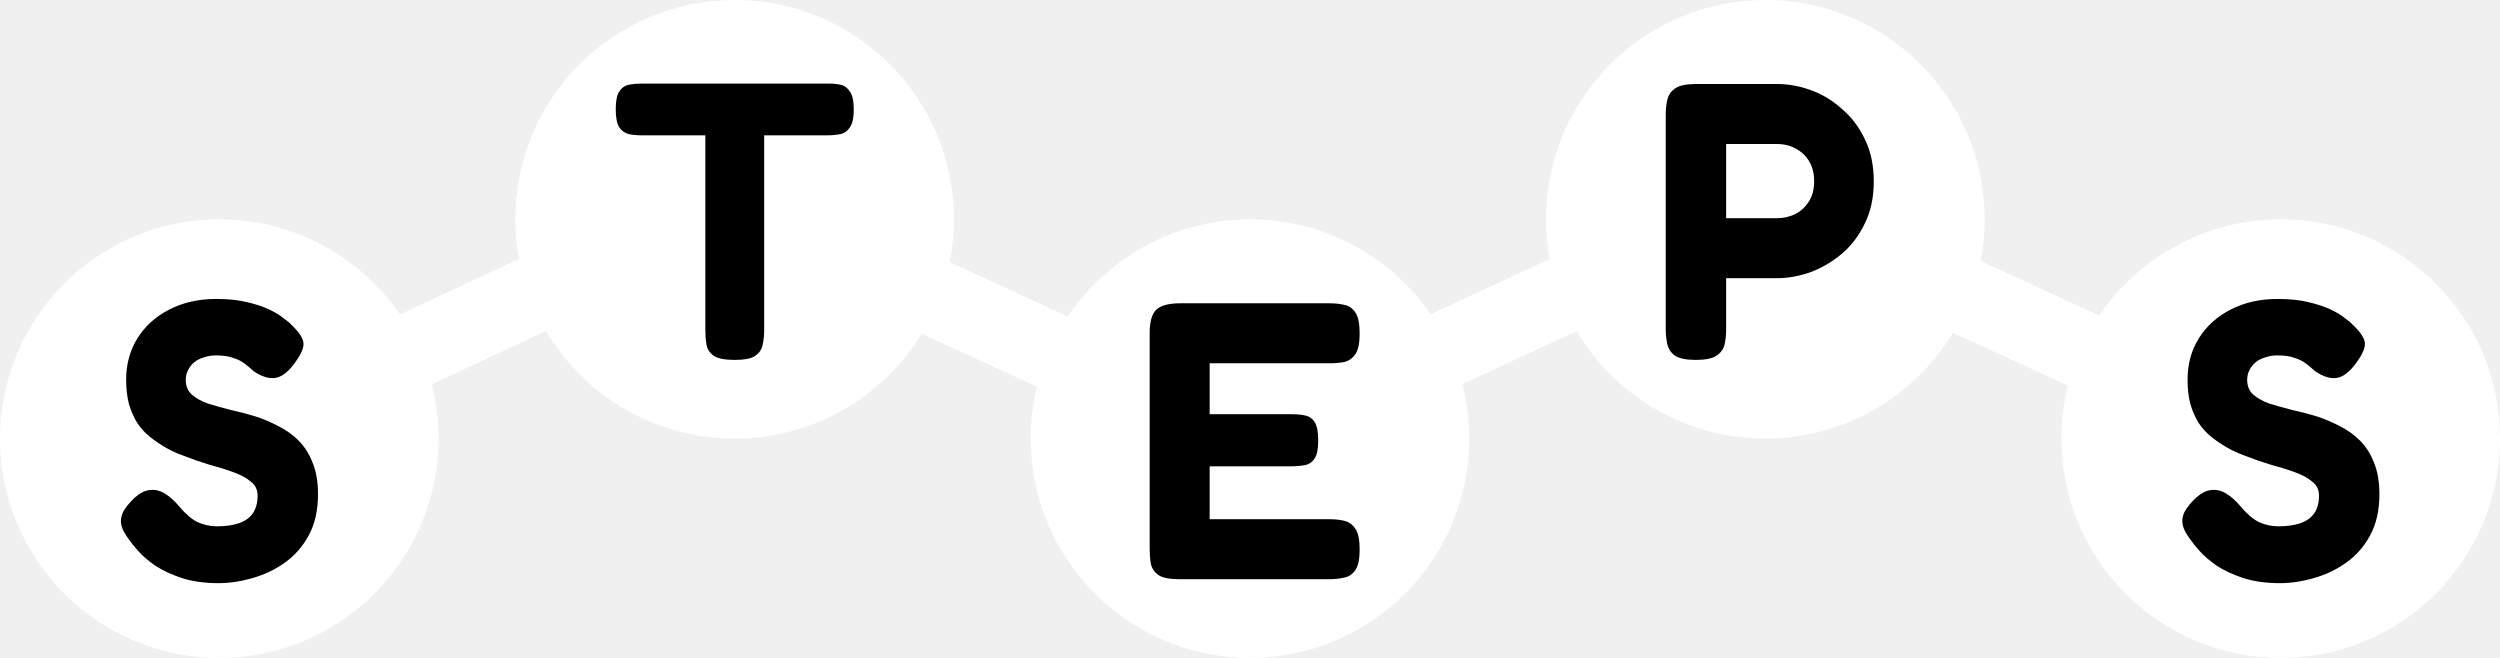
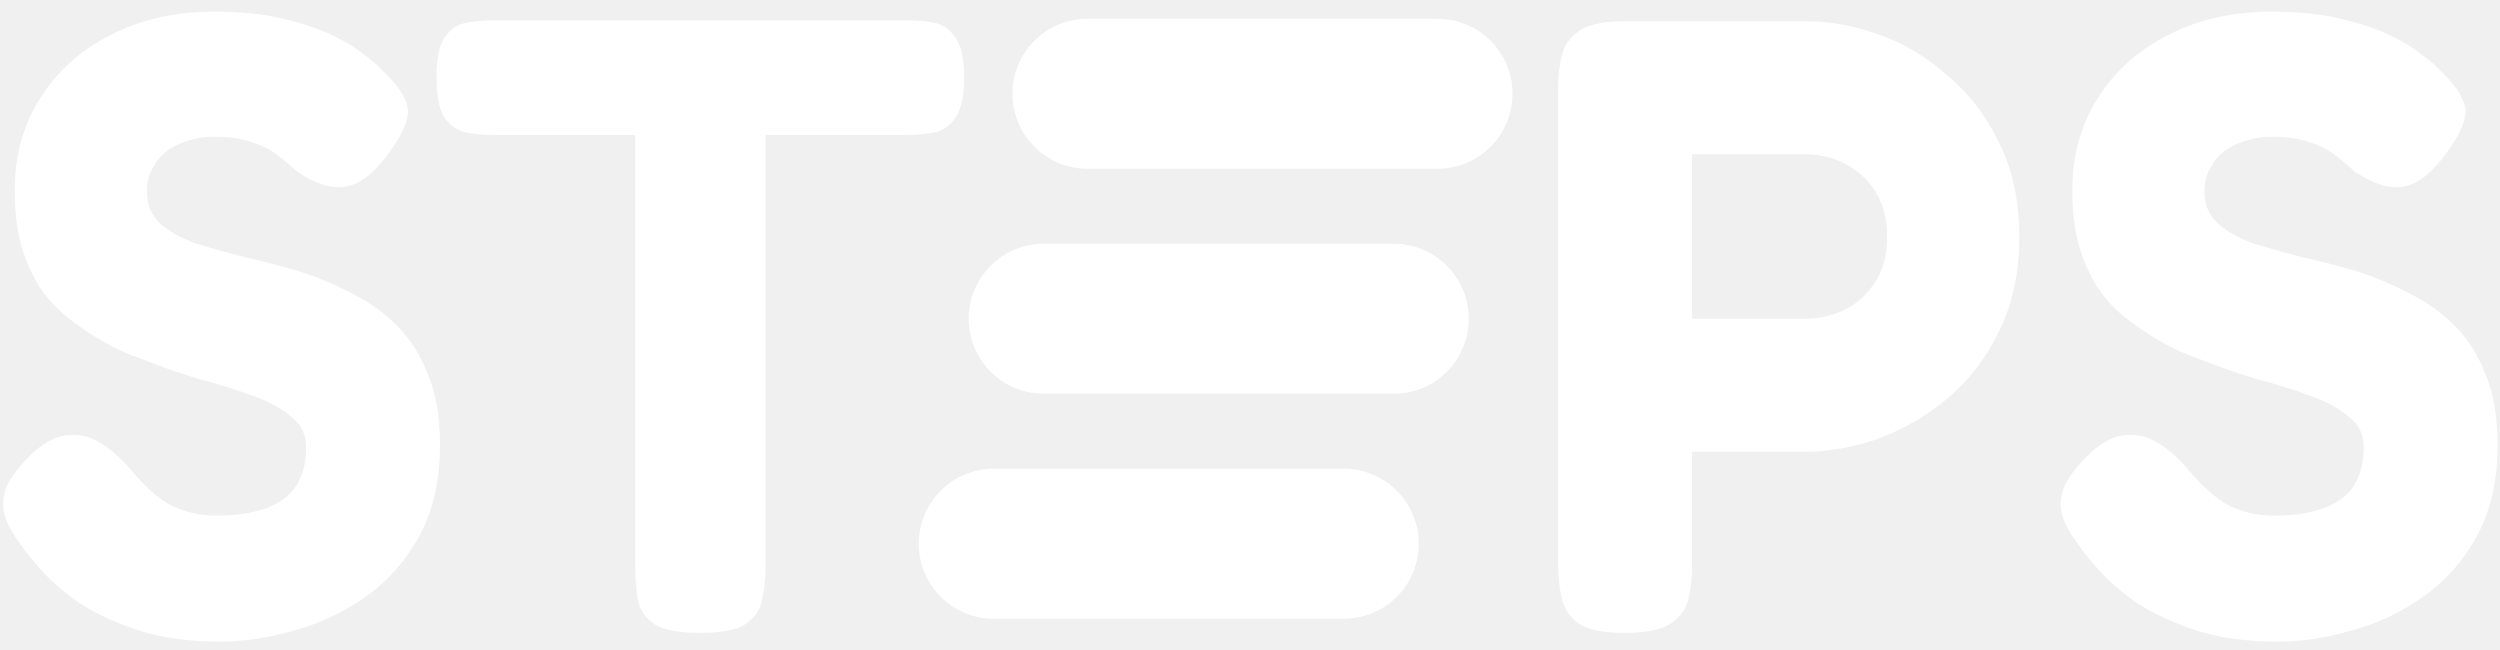
- <svg xmlns="http://www.w3.org/2000/svg" width="456" height="120" viewBox="0 0 456 120" fill="none">
-   <path d="M40 80.5L133 37L227.5 80.5L321.5 37L416 80.5" stroke="white" stroke-width="14" />
-   <circle cx="40" cy="80" r="40" fill="white" />
-   <circle cx="134" cy="40" r="40" fill="white" />
-   <circle cx="228" cy="80" r="40" fill="white" />
-   <circle cx="322" cy="40" r="40" fill="white" />
-   <circle cx="416" cy="80" r="40" fill="white" />
-   <path d="M39.86 106.368C37.316 106.368 35.084 106.056 33.164 105.432C31.292 104.808 29.684 104.064 28.34 103.2C27.044 102.288 26.012 101.4 25.244 100.536C24.476 99.672 23.948 99.024 23.66 98.592C22.844 97.536 22.34 96.624 22.148 95.856C21.956 95.04 22.052 94.224 22.436 93.408C22.868 92.592 23.588 91.704 24.596 90.744C25.604 89.88 26.54 89.424 27.404 89.376C28.316 89.28 29.204 89.496 30.068 90.024C30.932 90.552 31.772 91.296 32.588 92.256C33.74 93.648 34.868 94.632 35.972 95.208C37.124 95.736 38.324 96 39.572 96C41.156 96 42.5 95.808 43.604 95.424C44.708 95.04 45.548 94.44 46.124 93.624C46.7 92.76 46.988 91.68 46.988 90.384C46.988 89.328 46.58 88.488 45.764 87.864C44.996 87.192 43.94 86.616 42.596 86.136C41.3 85.656 39.836 85.2 38.204 84.768C36.62 84.288 35.036 83.736 33.452 83.112C32.348 82.728 31.292 82.248 30.284 81.672C29.276 81.096 28.316 80.448 27.404 79.728C26.492 79.008 25.7 78.144 25.028 77.136C24.404 76.128 23.9 74.976 23.516 73.68C23.18 72.384 23.012 70.896 23.012 69.216C23.012 66.384 23.708 63.864 25.1 61.656C26.492 59.448 28.412 57.72 30.86 56.472C33.356 55.176 36.212 54.528 39.428 54.528C41.588 54.528 43.46 54.72 45.044 55.104C46.676 55.488 48.044 55.944 49.148 56.472C50.252 57 51.116 57.528 51.74 58.056C52.412 58.536 52.868 58.92 53.108 59.208C54.452 60.456 55.196 61.536 55.34 62.448C55.484 63.312 54.98 64.536 53.828 66.12C52.628 67.8 51.428 68.736 50.228 68.928C49.076 69.12 47.756 68.712 46.268 67.704C45.692 67.176 45.116 66.696 44.54 66.264C43.964 65.832 43.268 65.496 42.452 65.256C41.684 64.968 40.652 64.824 39.356 64.824C38.588 64.824 37.868 64.944 37.196 65.184C36.524 65.376 35.948 65.664 35.468 66.048C34.988 66.432 34.604 66.912 34.316 67.488C34.028 68.016 33.884 68.616 33.884 69.288C33.884 70.392 34.244 71.28 34.964 71.952C35.732 72.624 36.716 73.176 37.916 73.608C39.164 73.992 40.532 74.376 42.02 74.76C43.556 75.096 45.116 75.504 46.7 75.984C48.14 76.464 49.532 77.064 50.876 77.784C52.22 78.456 53.42 79.32 54.476 80.376C55.532 81.432 56.372 82.752 56.996 84.336C57.668 85.92 58.004 87.864 58.004 90.168C58.004 93.048 57.452 95.52 56.348 97.584C55.244 99.648 53.78 101.328 51.956 102.624C50.132 103.92 48.164 104.856 46.052 105.432C43.94 106.056 41.876 106.368 39.86 106.368Z" fill="black" />
-   <path d="M151.12 15.248C151.936 15.248 152.68 15.32 153.352 15.464C154.024 15.608 154.576 16.016 155.008 16.688C155.488 17.312 155.728 18.416 155.728 20C155.728 21.488 155.488 22.568 155.008 23.24C154.576 23.912 154 24.32 153.28 24.464C152.56 24.608 151.792 24.68 150.976 24.68H139.384V60.32C139.384 61.232 139.288 62.096 139.096 62.912C138.952 63.728 138.496 64.4 137.728 64.928C137.008 65.408 135.76 65.648 133.984 65.648C132.256 65.648 131.008 65.408 130.24 64.928C129.472 64.4 129.016 63.728 128.872 62.912C128.728 62.048 128.656 61.16 128.656 60.248V24.68H116.92C116.152 24.68 115.408 24.608 114.688 24.464C113.968 24.272 113.392 23.864 112.96 23.24C112.528 22.568 112.312 21.464 112.312 19.928C112.312 18.392 112.528 17.312 112.96 16.688C113.392 16.016 113.968 15.608 114.688 15.464C115.408 15.32 116.152 15.248 116.92 15.248H151.12Z" fill="black" />
-   <path d="M215.099 105.648C213.371 105.648 212.123 105.408 211.355 104.928C210.587 104.4 210.107 103.704 209.915 102.84C209.771 101.976 209.699 101.088 209.699 100.176V60.792C209.699 58.68 210.107 57.24 210.923 56.472C211.739 55.704 213.203 55.32 215.315 55.32H242.531C243.491 55.32 244.379 55.416 245.195 55.608C246.011 55.752 246.683 56.208 247.211 56.976C247.739 57.744 248.003 59.04 248.003 60.864C248.003 62.592 247.739 63.84 247.211 64.608C246.683 65.376 245.987 65.856 245.123 66.048C244.307 66.192 243.419 66.264 242.459 66.264H220.643V75.552H235.475C236.435 75.552 237.275 75.624 237.995 75.768C238.763 75.912 239.363 76.32 239.795 76.992C240.227 77.664 240.443 78.792 240.443 80.376C240.443 81.864 240.227 82.944 239.795 83.616C239.363 84.288 238.763 84.696 237.995 84.84C237.227 84.984 236.339 85.056 235.331 85.056H220.643V94.704H242.531C243.491 94.704 244.379 94.8 245.195 94.992C246.011 95.184 246.683 95.664 247.211 96.432C247.739 97.152 248.003 98.424 248.003 100.248C248.003 101.976 247.739 103.224 247.211 103.992C246.683 104.76 245.987 105.216 245.123 105.36C244.307 105.552 243.419 105.648 242.459 105.648H215.099Z" fill="black" />
-   <path d="M309.304 65.648C307.528 65.648 306.256 65.384 305.488 64.856C304.768 64.328 304.312 63.632 304.12 62.768C303.928 61.904 303.832 61.016 303.832 60.104V20.792C303.832 19.88 303.928 19.016 304.12 18.2C304.312 17.336 304.792 16.64 305.56 16.112C306.328 15.584 307.6 15.32 309.376 15.32H324.136C326.152 15.32 328.168 15.68 330.184 16.4C332.248 17.12 334.144 18.248 335.872 19.784C337.648 21.272 339.064 23.12 340.12 25.328C341.224 27.536 341.776 30.128 341.776 33.104C341.776 36.032 341.224 38.6 340.12 40.808C339.064 43.016 337.648 44.864 335.872 46.352C334.144 47.792 332.248 48.896 330.184 49.664C328.12 50.384 326.08 50.744 324.064 50.744H314.848V60.176C314.848 61.088 314.752 61.976 314.56 62.84C314.368 63.656 313.888 64.328 313.12 64.856C312.352 65.384 311.08 65.648 309.304 65.648ZM314.848 39.8H324.136C325.192 39.8 326.224 39.584 327.232 39.152C328.288 38.672 329.152 37.928 329.824 36.92C330.544 35.912 330.904 34.616 330.904 33.032C330.904 31.688 330.616 30.512 330.04 29.504C329.464 28.496 328.648 27.704 327.592 27.128C326.584 26.552 325.408 26.264 324.064 26.264H314.848V39.8Z" fill="black" />
-   <path d="M415.86 106.368C413.316 106.368 411.084 106.056 409.164 105.432C407.292 104.808 405.684 104.064 404.34 103.2C403.044 102.288 402.012 101.4 401.244 100.536C400.476 99.672 399.948 99.024 399.66 98.592C398.844 97.536 398.34 96.624 398.148 95.856C397.956 95.04 398.052 94.224 398.436 93.408C398.868 92.592 399.588 91.704 400.596 90.744C401.604 89.88 402.54 89.424 403.404 89.376C404.316 89.28 405.204 89.496 406.068 90.024C406.932 90.552 407.772 91.296 408.588 92.256C409.74 93.648 410.868 94.632 411.972 95.208C413.124 95.736 414.324 96 415.572 96C417.156 96 418.5 95.808 419.604 95.424C420.708 95.04 421.548 94.44 422.124 93.624C422.7 92.76 422.988 91.68 422.988 90.384C422.988 89.328 422.58 88.488 421.764 87.864C420.996 87.192 419.94 86.616 418.596 86.136C417.3 85.656 415.836 85.2 414.204 84.768C412.62 84.288 411.036 83.736 409.452 83.112C408.348 82.728 407.292 82.248 406.284 81.672C405.276 81.096 404.316 80.448 403.404 79.728C402.492 79.008 401.7 78.144 401.028 77.136C400.404 76.128 399.9 74.976 399.516 73.68C399.18 72.384 399.012 70.896 399.012 69.216C399.012 66.384 399.708 63.864 401.1 61.656C402.492 59.448 404.412 57.72 406.86 56.472C409.356 55.176 412.212 54.528 415.428 54.528C417.588 54.528 419.46 54.72 421.044 55.104C422.676 55.488 424.044 55.944 425.148 56.472C426.252 57 427.116 57.528 427.74 58.056C428.412 58.536 428.868 58.92 429.108 59.208C430.452 60.456 431.196 61.536 431.34 62.448C431.484 63.312 430.98 64.536 429.828 66.12C428.628 67.8 427.428 68.736 426.228 68.928C425.076 69.12 423.756 68.712 422.268 67.704C421.692 67.176 421.116 66.696 420.54 66.264C419.964 65.832 419.268 65.496 418.452 65.256C417.684 64.968 416.652 64.824 415.356 64.824C414.588 64.824 413.868 64.944 413.196 65.184C412.524 65.376 411.948 65.664 411.468 66.048C410.988 66.432 410.604 66.912 410.316 67.488C410.028 68.016 409.884 68.616 409.884 69.288C409.884 70.392 410.244 71.28 410.964 71.952C411.732 72.624 412.716 73.176 413.916 73.608C415.164 73.992 416.532 74.376 418.02 74.76C419.556 75.096 421.116 75.504 422.7 75.984C424.14 76.464 425.532 77.064 426.876 77.784C428.22 78.456 429.42 79.32 430.476 80.376C431.532 81.432 432.372 82.752 432.996 84.336C433.668 85.92 434.004 87.864 434.004 90.168C434.004 93.048 433.452 95.52 432.348 97.584C431.244 99.648 429.78 101.328 427.956 102.624C426.132 103.92 424.164 104.856 422.052 105.432C419.94 106.056 417.876 106.368 415.86 106.368Z" fill="black" />
+ <svg xmlns="http://www.w3.org/2000/svg" width="200" height="52" viewBox="0 0 200 52" fill="none">
+   <path d="M17.559 51.33C15.085 51.33 12.915 51.027 11.049 50.42C9.229 49.813 7.666 49.09 6.359 48.25C5.099 47.363 4.096 46.5 3.349 45.66C2.602 44.82 2.089 44.19 1.809 43.77C1.016 42.743 0.526 41.857 0.339 41.11C0.152 40.317 0.246 39.523 0.619 38.73C1.039 37.937 1.739 37.073 2.719 36.14C3.699 35.3 4.609 34.857 5.449 34.81C6.336 34.717 7.199 34.927 8.039 35.44C8.879 35.953 9.696 36.677 10.489 37.61C11.609 38.963 12.706 39.92 13.779 40.48C14.899 40.993 16.066 41.25 17.279 41.25C18.819 41.25 20.125 41.063 21.199 40.69C22.272 40.317 23.089 39.733 23.649 38.94C24.209 38.1 24.489 37.05 24.489 35.79C24.489 34.763 24.092 33.947 23.299 33.34C22.552 32.687 21.526 32.127 20.219 31.66C18.959 31.193 17.535 30.75 15.949 30.33C14.409 29.863 12.869 29.327 11.329 28.72C10.255 28.347 9.229 27.88 8.249 27.32C7.269 26.76 6.336 26.13 5.449 25.43C4.562 24.73 3.792 23.89 3.139 22.91C2.532 21.93 2.042 20.81 1.669 19.55C1.342 18.29 1.179 16.843 1.179 15.21C1.179 12.457 1.856 10.007 3.209 7.86C4.562 5.713 6.429 4.033 8.809 2.82C11.236 1.56 14.012 0.93 17.139 0.93C19.239 0.93 21.059 1.117 22.599 1.49C24.186 1.863 25.515 2.307 26.589 2.82C27.662 3.333 28.502 3.847 29.109 4.36C29.762 4.827 30.206 5.2 30.439 5.48C31.745 6.693 32.469 7.743 32.609 8.63C32.749 9.47 32.259 10.66 31.139 12.2C29.972 13.833 28.805 14.743 27.639 14.93C26.519 15.117 25.235 14.72 23.789 13.74C23.229 13.227 22.669 12.76 22.109 12.34C21.549 11.92 20.872 11.593 20.079 11.36C19.332 11.08 18.329 10.94 17.069 10.94C16.322 10.94 15.622 11.057 14.969 11.29C14.316 11.477 13.755 11.757 13.289 12.13C12.822 12.503 12.449 12.97 12.169 13.53C11.889 14.043 11.749 14.627 11.749 15.28C11.749 16.353 12.099 17.217 12.799 17.87C13.546 18.523 14.502 19.06 15.669 19.48C16.882 19.853 18.212 20.227 19.659 20.6C21.152 20.927 22.669 21.323 24.209 21.79C25.609 22.257 26.962 22.84 28.269 23.54C29.576 24.193 30.742 25.033 31.769 26.06C32.795 27.087 33.612 28.37 34.219 29.91C34.872 31.45 35.199 33.34 35.199 35.58C35.199 38.38 34.662 40.783 33.589 42.79C32.516 44.797 31.092 46.43 29.319 47.69C27.546 48.95 25.632 49.86 23.579 50.42C21.526 51.027 19.519 51.33 17.559 51.33Z" fill="white" />
+   <path d="M72.655 1.63C73.449 1.63 74.172 1.7 74.825 1.84C75.479 1.98 76.015 2.377 76.435 3.03C76.902 3.637 77.135 4.71 77.135 6.25C77.135 7.697 76.902 8.747 76.435 9.4C76.015 10.053 75.455 10.45 74.755 10.59C74.055 10.73 73.309 10.8 72.515 10.8H61.245V45.45C61.245 46.337 61.152 47.177 60.965 47.97C60.825 48.763 60.382 49.417 59.635 49.93C58.935 50.397 57.722 50.63 55.995 50.63C54.315 50.63 53.102 50.397 52.355 49.93C51.609 49.417 51.165 48.763 51.025 47.97C50.885 47.13 50.815 46.267 50.815 45.38V10.8H39.405C38.659 10.8 37.935 10.73 37.235 10.59C36.535 10.403 35.975 10.007 35.555 9.4C35.135 8.747 34.925 7.673 34.925 6.18C34.925 4.687 35.135 3.637 35.555 3.03C35.975 2.377 36.535 1.98 37.235 1.84C37.935 1.7 38.659 1.63 39.405 1.63H72.655Z" fill="white" />
+   <path d="M129.971 50.63C128.244 50.63 127.007 50.373 126.261 49.86C125.561 49.347 125.117 48.67 124.931 47.83C124.744 46.99 124.651 46.127 124.651 45.24V7.02C124.651 6.133 124.744 5.293 124.931 4.5C125.117 3.66 125.584 2.983 126.331 2.47C127.077 1.957 128.314 1.7 130.041 1.7H144.391C146.351 1.7 148.311 2.05 150.271 2.75C152.277 3.45 154.121 4.547 155.801 6.04C157.527 7.487 158.904 9.283 159.931 11.43C161.004 13.577 161.541 16.097 161.541 18.99C161.541 21.837 161.004 24.333 159.931 26.48C158.904 28.627 157.527 30.423 155.801 31.87C154.121 33.27 152.277 34.343 150.271 35.09C148.264 35.79 146.281 36.14 144.321 36.14H135.361V45.31C135.361 46.197 135.267 47.06 135.081 47.9C134.894 48.693 134.427 49.347 133.681 49.86C132.934 50.373 131.697 50.63 129.971 50.63ZM135.361 25.5H144.391C145.417 25.5 146.421 25.29 147.401 24.87C148.427 24.403 149.267 23.68 149.921 22.7C150.621 21.72 150.971 20.46 150.971 18.92C150.971 17.613 150.691 16.47 150.131 15.49C149.571 14.51 148.777 13.74 147.751 13.18C146.771 12.62 145.627 12.34 144.321 12.34H135.361V25.5Z" fill="white" />
+   <path d="M182.168 51.33C179.695 51.33 177.525 51.027 175.658 50.42C173.838 49.813 172.275 49.09 170.968 48.25C169.708 47.363 168.705 46.5 167.958 45.66C167.212 44.82 166.698 44.19 166.418 43.77C165.625 42.743 165.135 41.857 164.948 41.11C164.762 40.317 164.855 39.523 165.228 38.73C165.648 37.937 166.348 37.073 167.328 36.14C168.308 35.3 169.218 34.857 170.058 34.81C170.945 34.717 171.808 34.927 172.648 35.44C173.488 35.953 174.305 36.677 175.098 37.61C176.218 38.963 177.315 39.92 178.388 40.48C179.508 40.993 180.675 41.25 181.888 41.25C183.428 41.25 184.735 41.063 185.808 40.69C186.882 40.317 187.698 39.733 188.258 38.94C188.818 38.1 189.098 37.05 189.098 35.79C189.098 34.763 188.702 33.947 187.908 33.34C187.162 32.687 186.135 32.127 184.828 31.66C183.568 31.193 182.145 30.75 180.558 30.33C179.018 29.863 177.478 29.327 175.938 28.72C174.865 28.347 173.838 27.88 172.858 27.32C171.878 26.76 170.945 26.13 170.058 25.43C169.172 24.73 168.402 23.89 167.748 22.91C167.142 21.93 166.652 20.81 166.278 19.55C165.952 18.29 165.788 16.843 165.788 15.21C165.788 12.457 166.465 10.007 167.818 7.86C169.172 5.713 171.038 4.033 173.418 2.82C175.845 1.56 178.622 0.93 181.748 0.93C183.848 0.93 185.668 1.117 187.208 1.49C188.795 1.863 190.125 2.307 191.198 2.82C192.272 3.333 193.112 3.847 193.718 4.36C194.372 4.827 194.815 5.2 195.048 5.48C196.355 6.693 197.078 7.743 197.218 8.63C197.358 9.47 196.868 10.66 195.748 12.2C194.582 13.833 193.415 14.743 192.248 14.93C191.128 15.117 189.845 14.72 188.398 13.74C187.838 13.227 187.278 12.76 186.718 12.34C186.158 11.92 185.482 11.593 184.688 11.36C183.942 11.08 182.938 10.94 181.678 10.94C180.932 10.94 180.232 11.057 179.578 11.29C178.925 11.477 178.365 11.757 177.898 12.13C177.432 12.503 177.058 12.97 176.778 13.53C176.498 14.043 176.358 14.627 176.358 15.28C176.358 16.353 176.708 17.217 177.408 17.87C178.155 18.523 179.112 19.06 180.278 19.48C181.492 19.853 182.822 20.227 184.268 20.6C185.762 20.927 187.278 21.323 188.818 21.79C190.218 22.257 191.572 22.84 192.878 23.54C194.185 24.193 195.352 25.033 196.378 26.06C197.405 27.087 198.222 28.37 198.828 29.91C199.482 31.45 199.808 33.34 199.808 35.58C199.808 38.38 199.272 40.783 198.198 42.79C197.125 44.797 195.702 46.43 193.928 47.69C192.155 48.95 190.242 49.86 188.188 50.42C186.135 51.027 184.128 51.33 182.168 51.33Z" fill="white" />
+   <path fill-rule="evenodd" clip-rule="evenodd" d="M81 7.5C81 4.186 83.686 1.5 87 1.5H115C118.314 1.5 121 4.186 121 7.5C121 10.814 118.314 13.5 115 13.5H87C83.686 13.5 81 10.814 81 7.5ZM77.5 25.5C77.5 22.186 80.186 19.5 83.5 19.5H111.5C114.814 19.5 117.5 22.186 117.5 25.5C117.5 28.814 114.814 31.5 111.5 31.5H83.5C80.186 31.5 77.5 28.814 77.5 25.5ZM73.5 43.5C73.5 40.186 76.186 37.5 79.5 37.5H107.5C110.814 37.5 113.5 40.186 113.5 43.5C113.5 46.814 110.814 49.5 107.5 49.5H79.5C76.186 49.5 73.5 46.814 73.5 43.5Z" fill="white" />
</svg>
